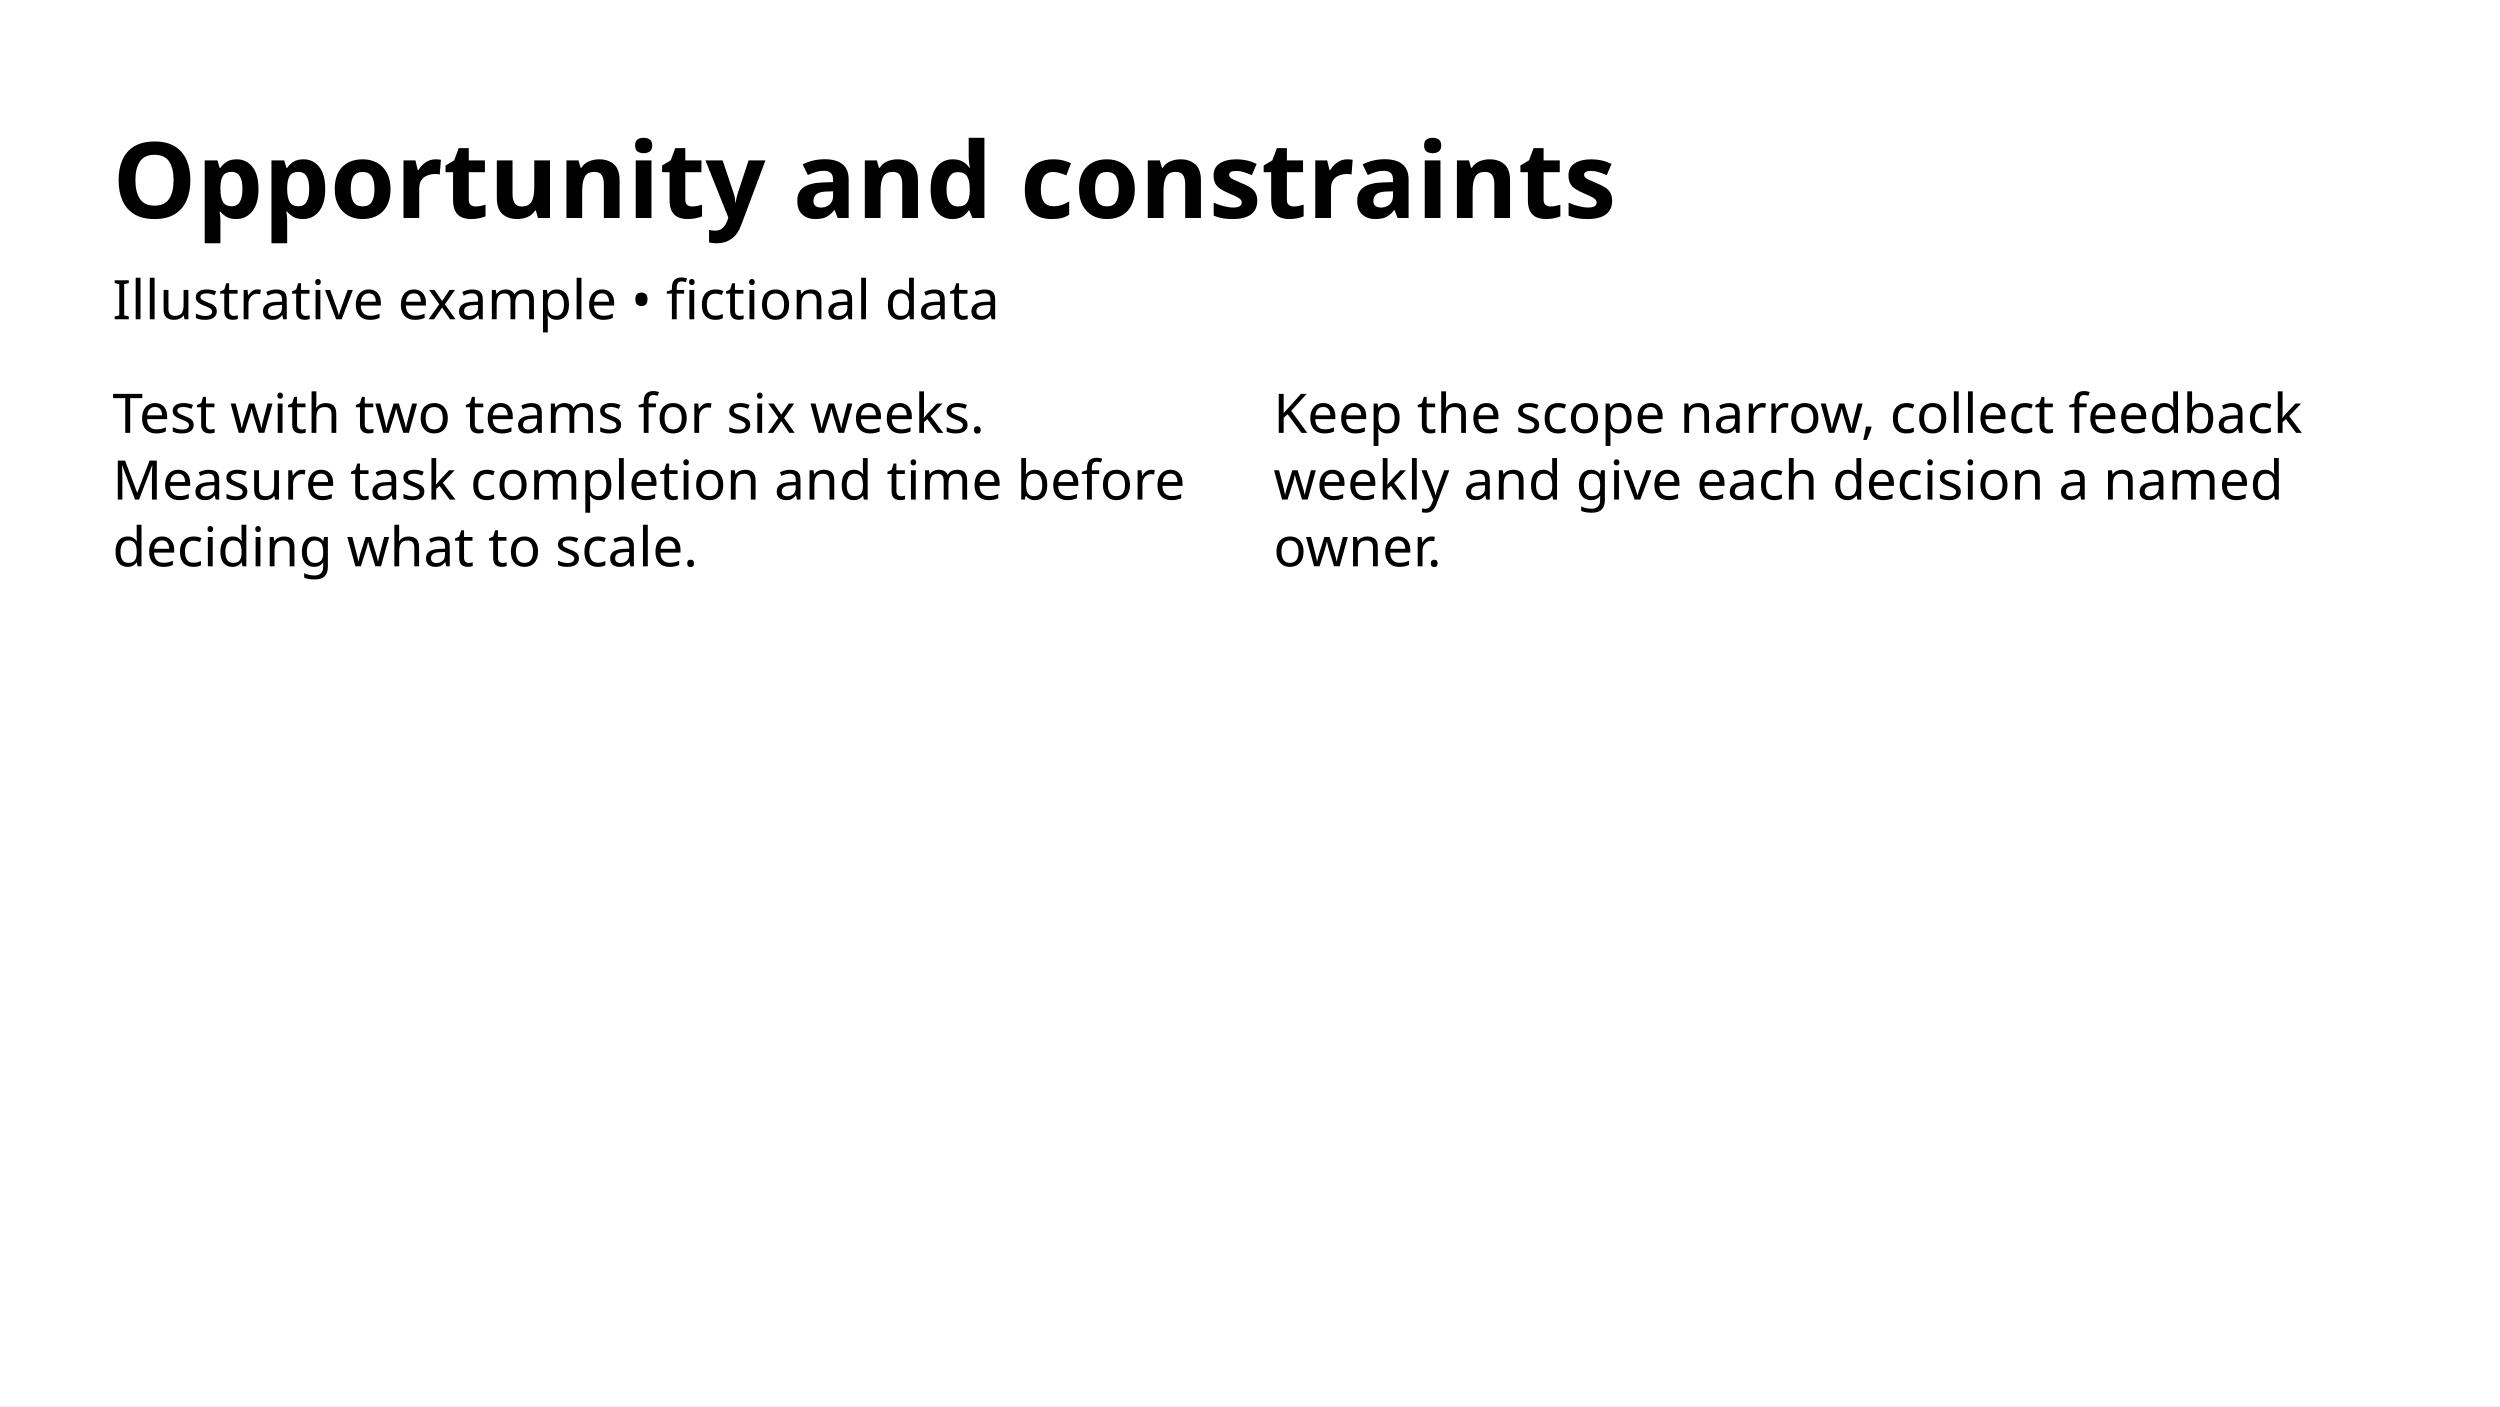
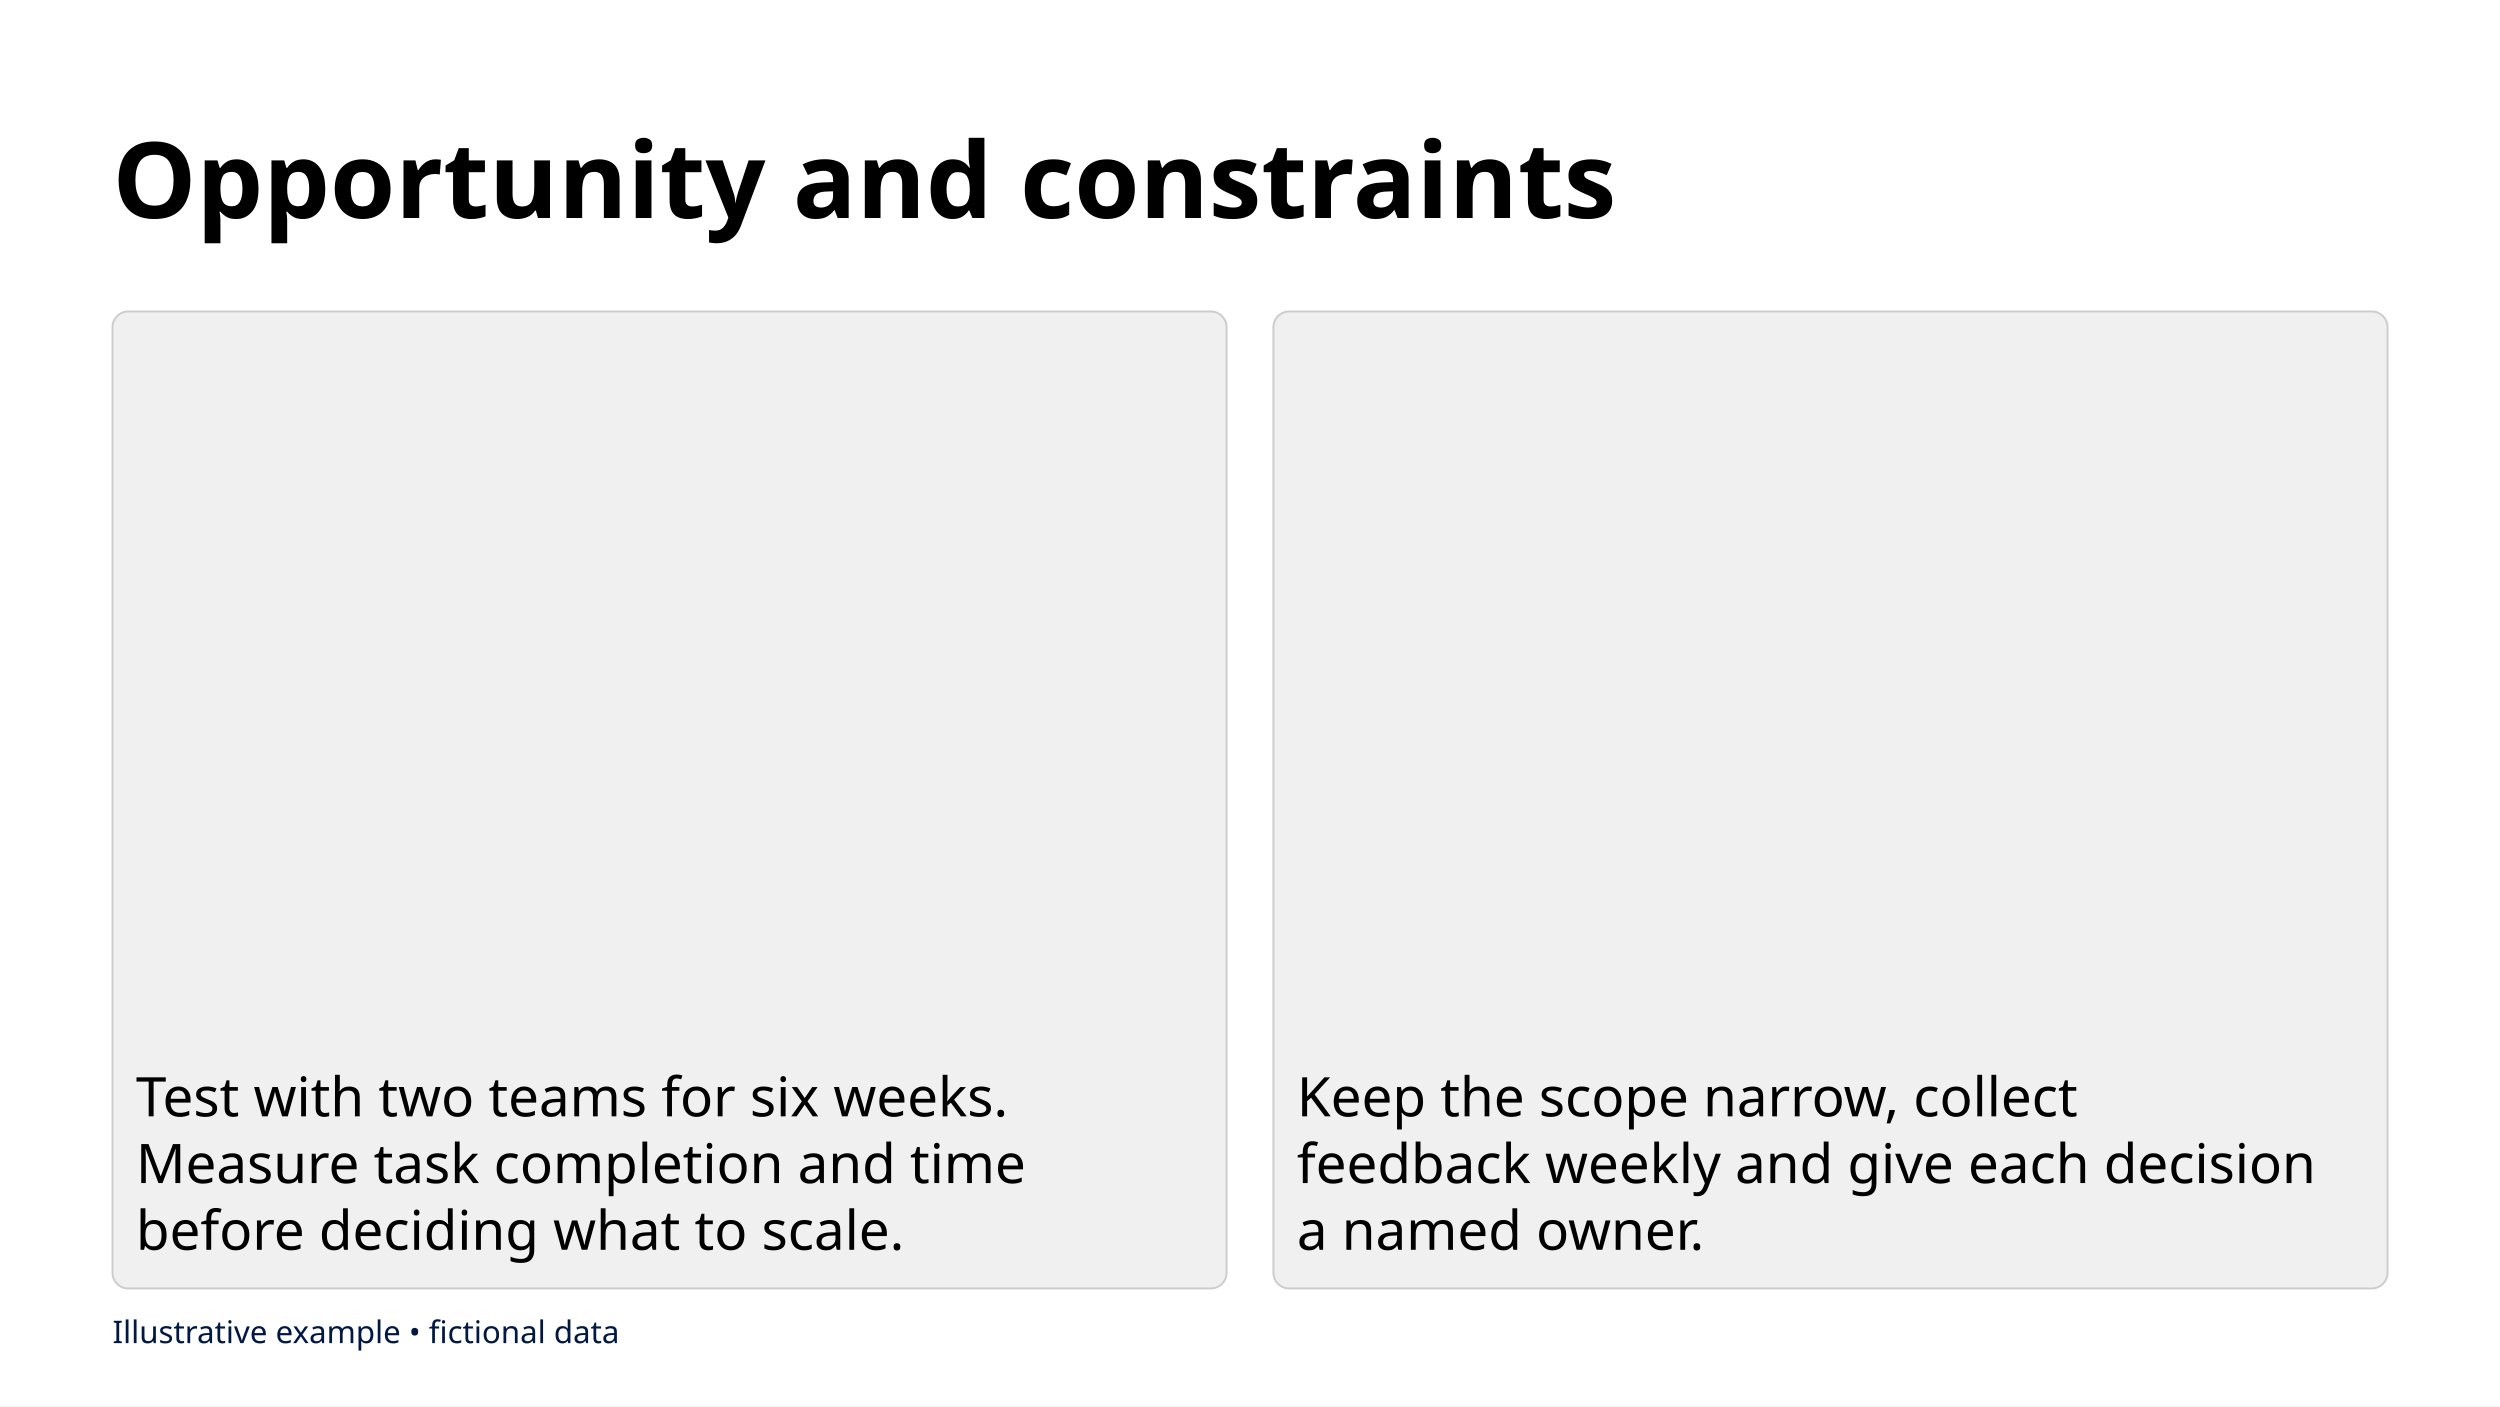
<svg xmlns="http://www.w3.org/2000/svg" aria-label="Opportunity and constraints" aria-roledescription="slide" height="720" role="group" viewBox="0 0 1280 720" width="1280">
  <rect aria-hidden="true" fill="#FFFFFF" height="720" opacity="1" width="1280" x="0" y="0" />
  <g>
    <text fill="#000000" font-family="Aptos Display, sans-serif" font-size="54" font-weight="700" style="white-space:pre" text-anchor="start" x="57.6" xml:space="preserve" y="111.6">Opportunity and constraints</text>
  </g>
+   <rect aria-hidden="true" fill="#F0F0F0" height="500.2" rx="8" stroke="#CCCCCC" width="570.4" x="57.6" y="159.48" />
  <g>
-     <text fill="#000000" font-family="Aptos, sans-serif" font-size="28" font-weight="400" style="white-space:pre" text-anchor="start" x="57.6" xml:space="preserve" y="163.48">Illustrative example • fictional data</text>
+     <text fill="#000000" font-family="Aptos, sans-serif" font-size="28" font-weight="400" style="white-space:pre" text-anchor="start" x="69.6" xml:space="preserve" y="571.58">Test with two teams for six weeks. </text>
+     <text fill="#000000" font-family="Aptos, sans-serif" font-size="28" font-weight="400" style="white-space:pre" text-anchor="start" x="69.6" xml:space="preserve" y="605.74">Measure task completion and time </text>
+     <text fill="#000000" font-family="Aptos, sans-serif" font-size="28" font-weight="400" style="white-space:pre" text-anchor="start" x="69.6" xml:space="preserve" y="639.9">before deciding what to scale.</text>
  </g>
+   <rect aria-hidden="true" fill="#F0F0F0" height="500.2" rx="8" stroke="#CCCCCC" width="570.4" x="652" y="159.48" />
  <g>
-     <text fill="#000000" font-family="Aptos, sans-serif" font-size="28" font-weight="400" style="white-space:pre" text-anchor="start" x="57.6" xml:space="preserve" y="221.64">Test with two teams for six weeks. </text>
-     <text fill="#000000" font-family="Aptos, sans-serif" font-size="28" font-weight="400" style="white-space:pre" text-anchor="start" x="57.6" xml:space="preserve" y="255.8">Measure task completion and time before </text>
-     <text fill="#000000" font-family="Aptos, sans-serif" font-size="28" font-weight="400" style="white-space:pre" text-anchor="start" x="57.6" xml:space="preserve" y="289.96">deciding what to scale.</text>
+     <text fill="#000000" font-family="Aptos, sans-serif" font-size="28" font-weight="400" style="white-space:pre" text-anchor="start" x="664" xml:space="preserve" y="571.58">Keep the scope narrow, collect </text>
+     <text fill="#000000" font-family="Aptos, sans-serif" font-size="28" font-weight="400" style="white-space:pre" text-anchor="start" x="664" xml:space="preserve" y="605.74">feedback weekly and give each decision </text>
+     <text fill="#000000" font-family="Aptos, sans-serif" font-size="28" font-weight="400" style="white-space:pre" text-anchor="start" x="664" xml:space="preserve" y="639.9">a named owner.</text>
  </g>
+   <g />
  <g>
-     <text fill="#000000" font-family="Aptos, sans-serif" font-size="28" font-weight="400" style="white-space:pre" text-anchor="start" x="652" xml:space="preserve" y="221.64">Keep the scope narrow, collect feedback </text>
-     <text fill="#000000" font-family="Aptos, sans-serif" font-size="28" font-weight="400" style="white-space:pre" text-anchor="start" x="652" xml:space="preserve" y="255.8">weekly and give each decision a named </text>
-     <text fill="#000000" font-family="Aptos, sans-serif" font-size="28" font-weight="400" style="white-space:pre" text-anchor="start" x="652" xml:space="preserve" y="289.96">owner.</text>
+     <g>
+       <g>
+         <text fill="#011842" font-family="Aptos, sans-serif" font-size="16" font-weight="400" style="white-space:pre" text-anchor="start" x="57.6" xml:space="preserve" y="687.68">Illustrative example • fictional data</text>
+       </g>
+     </g>
  </g>
</svg>
